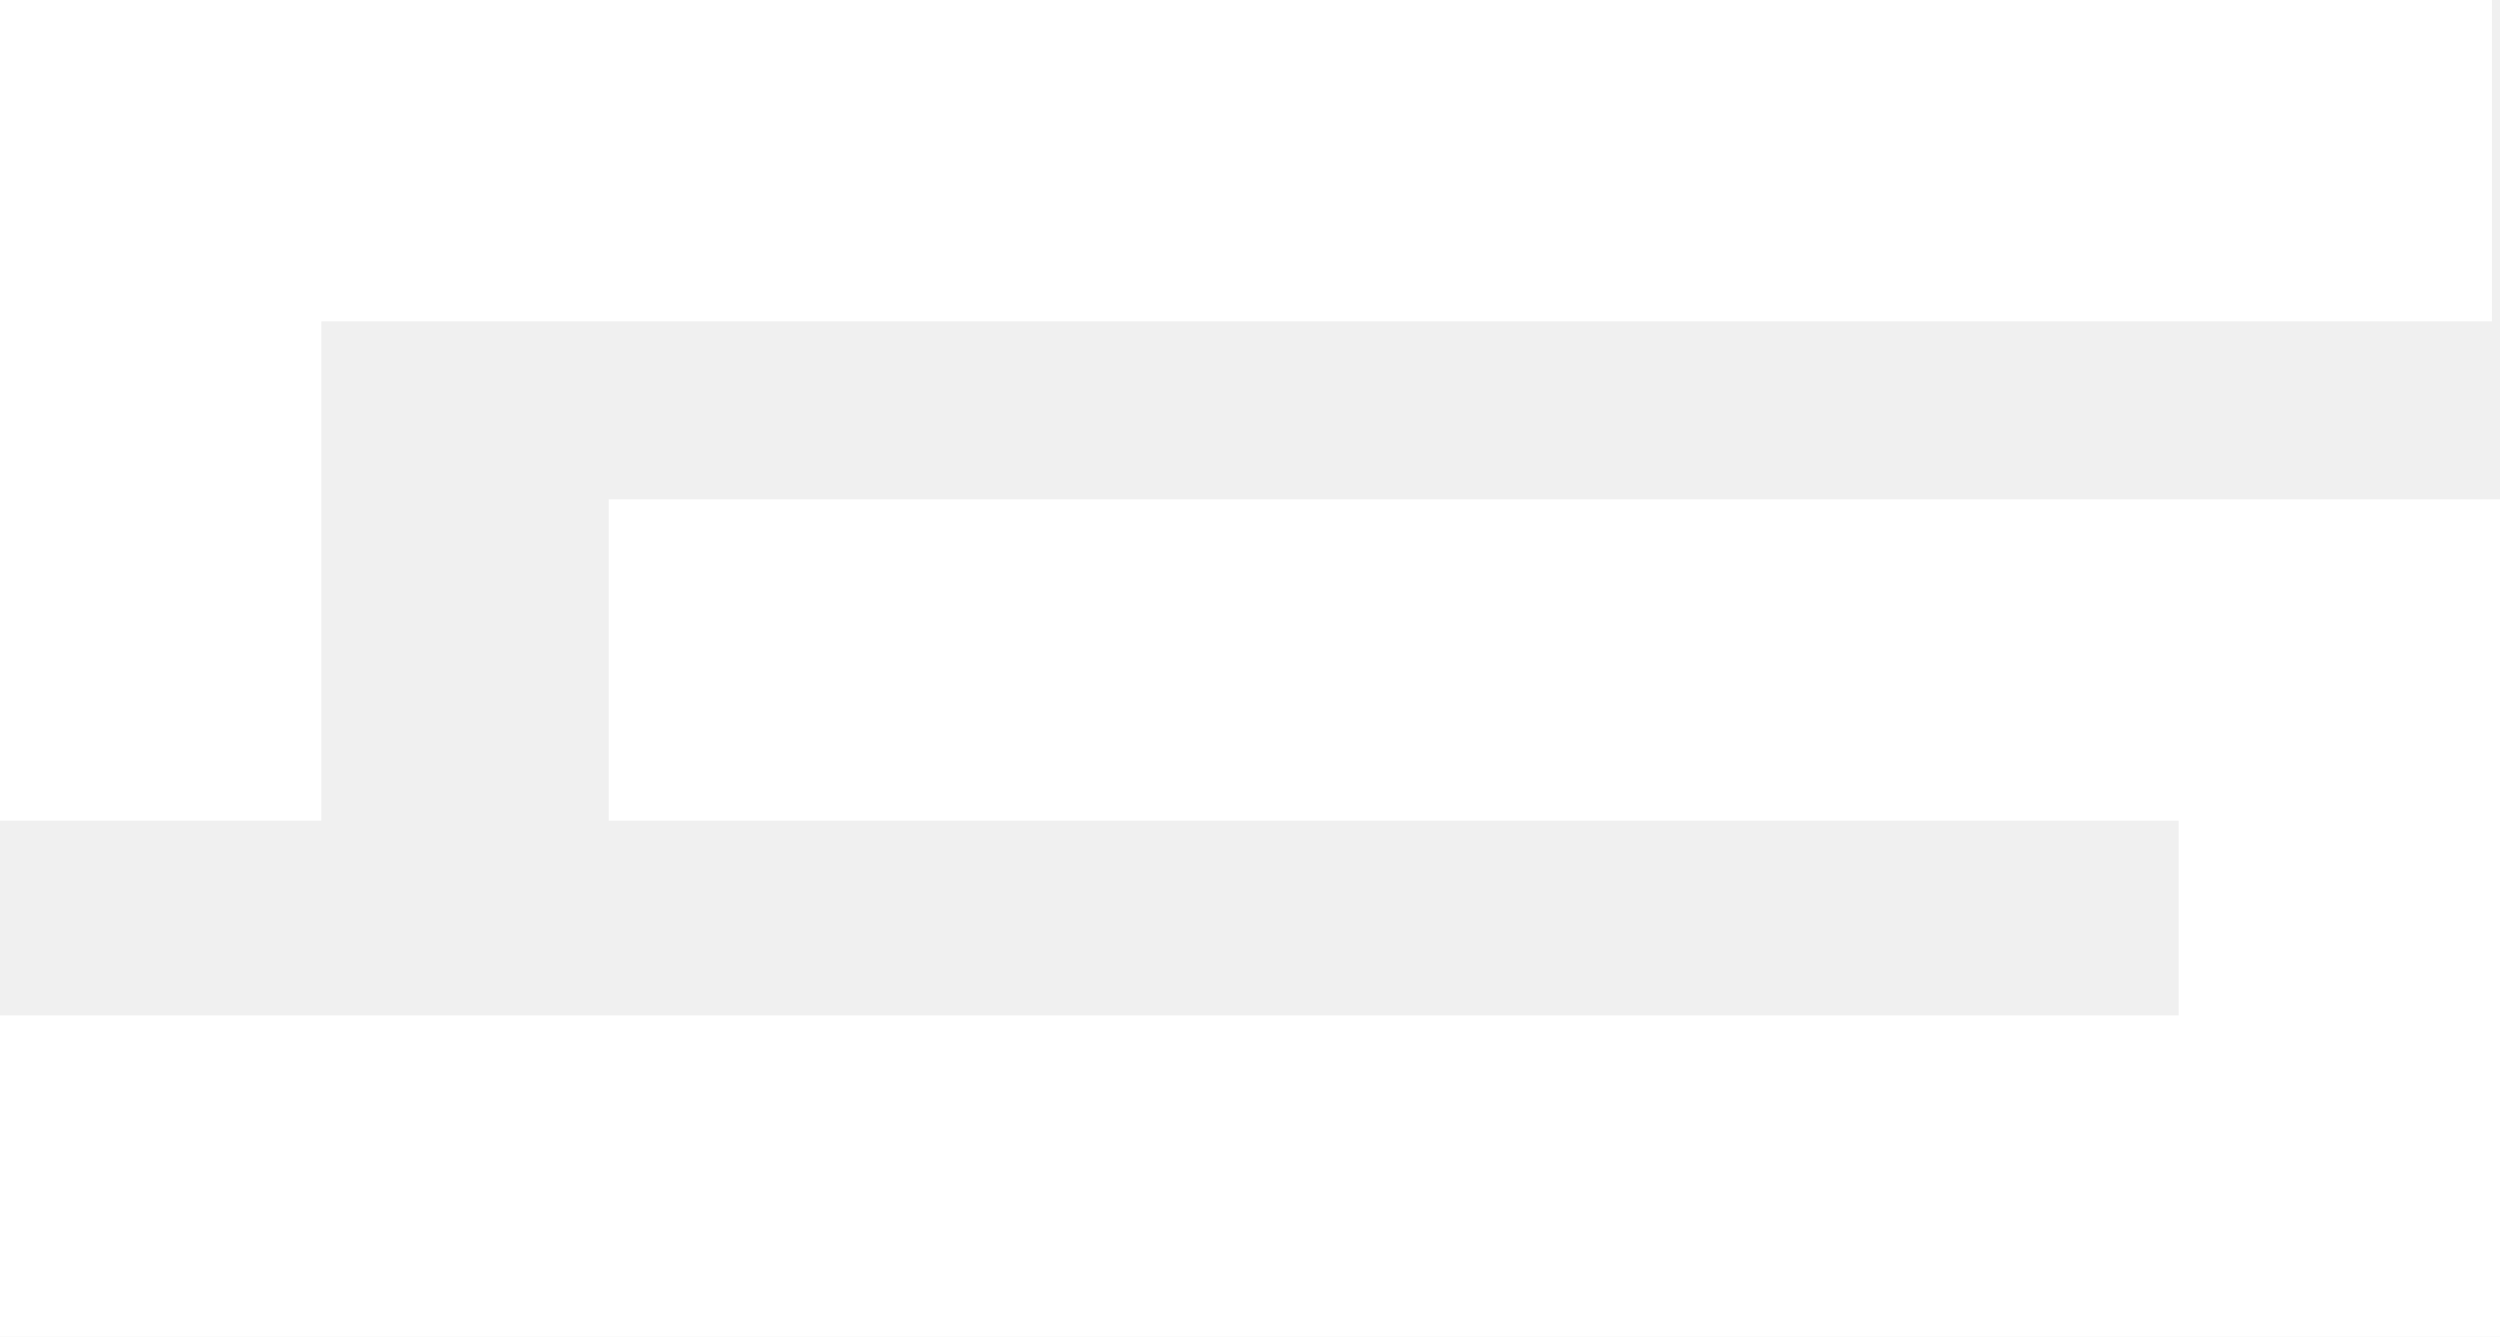
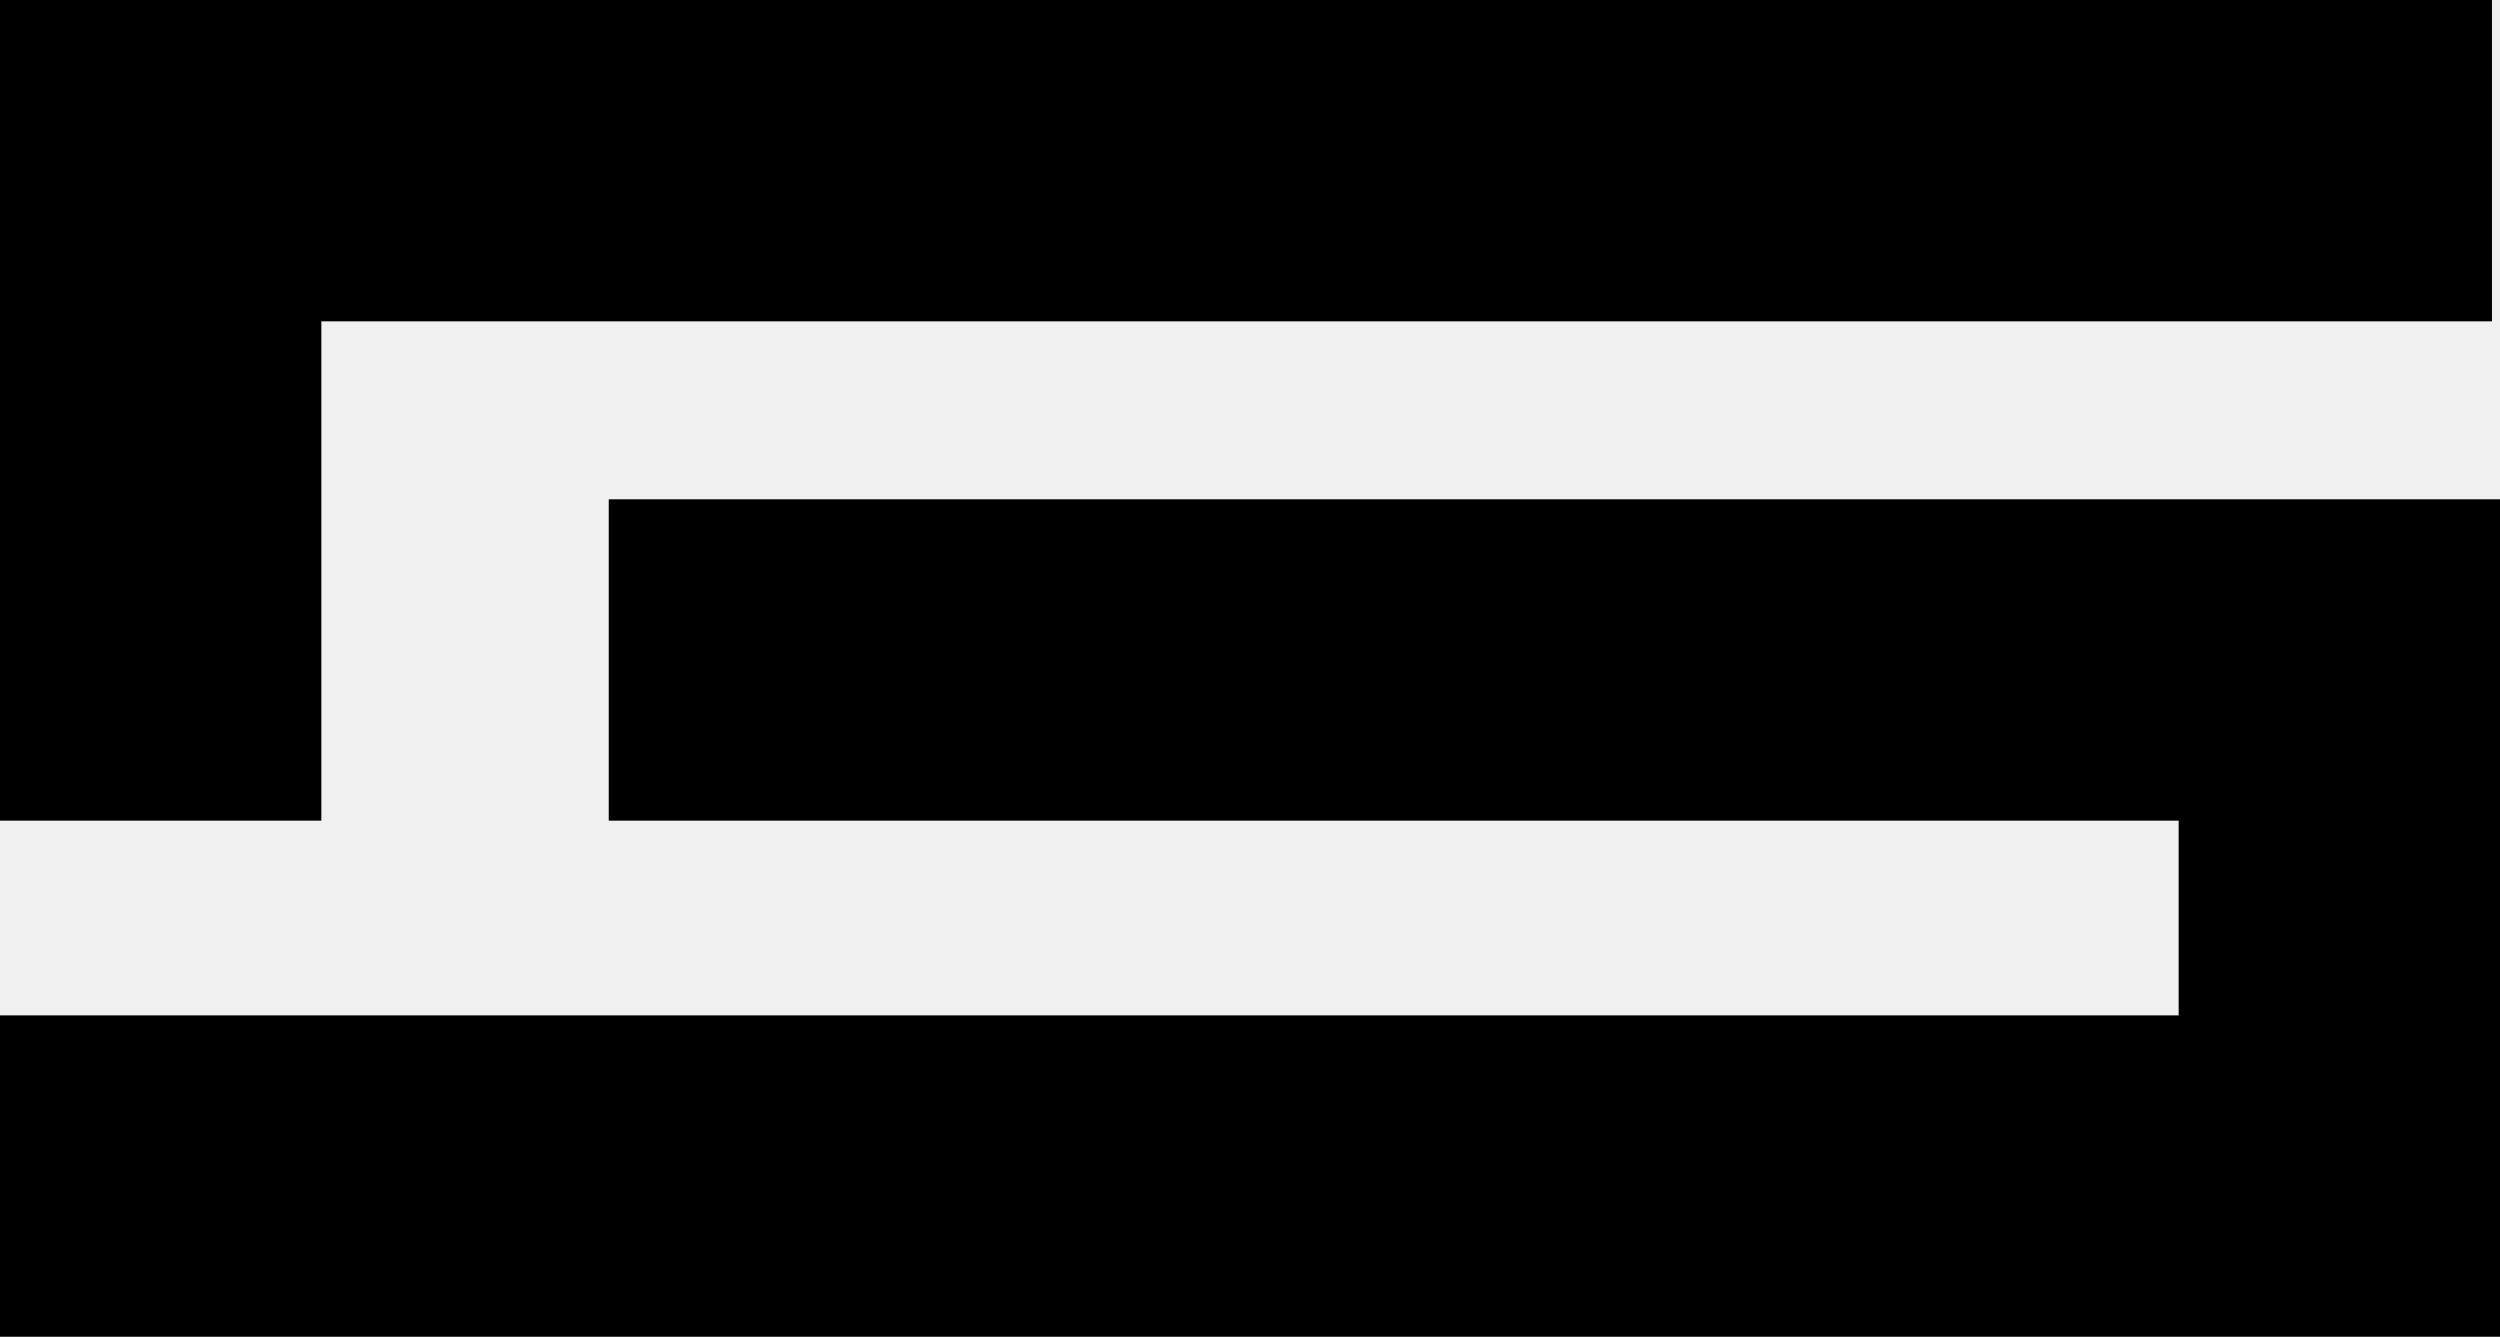
<svg xmlns="http://www.w3.org/2000/svg" id="Capa_2" data-name="Capa 2" viewBox="0 0 323.25 172.84">
  <defs>
    <style>
      .cls-1 {
-         fill: #fff;
+         fill: #000;
      }
    </style>
  </defs>
  <g id="Capa_1-2" data-name="Capa 1">
    <g>
      <polygon class="cls-1" points="41.55 106.11 0 106.11 0 0 322.21 0 322.21 41.55 41.55 41.55 41.55 106.11" />
      <polygon class="cls-1" points="323.25 172.84 0 172.84 0 131.29 281.7 131.29 281.7 106.11 78.71 106.11 78.71 64.56 323.25 64.56 323.25 172.84" />
    </g>
  </g>
  <style>
	  svg{ 
-         color:#E6E6E6;
+         color:#000;
    }
  
  </style>
</svg>
